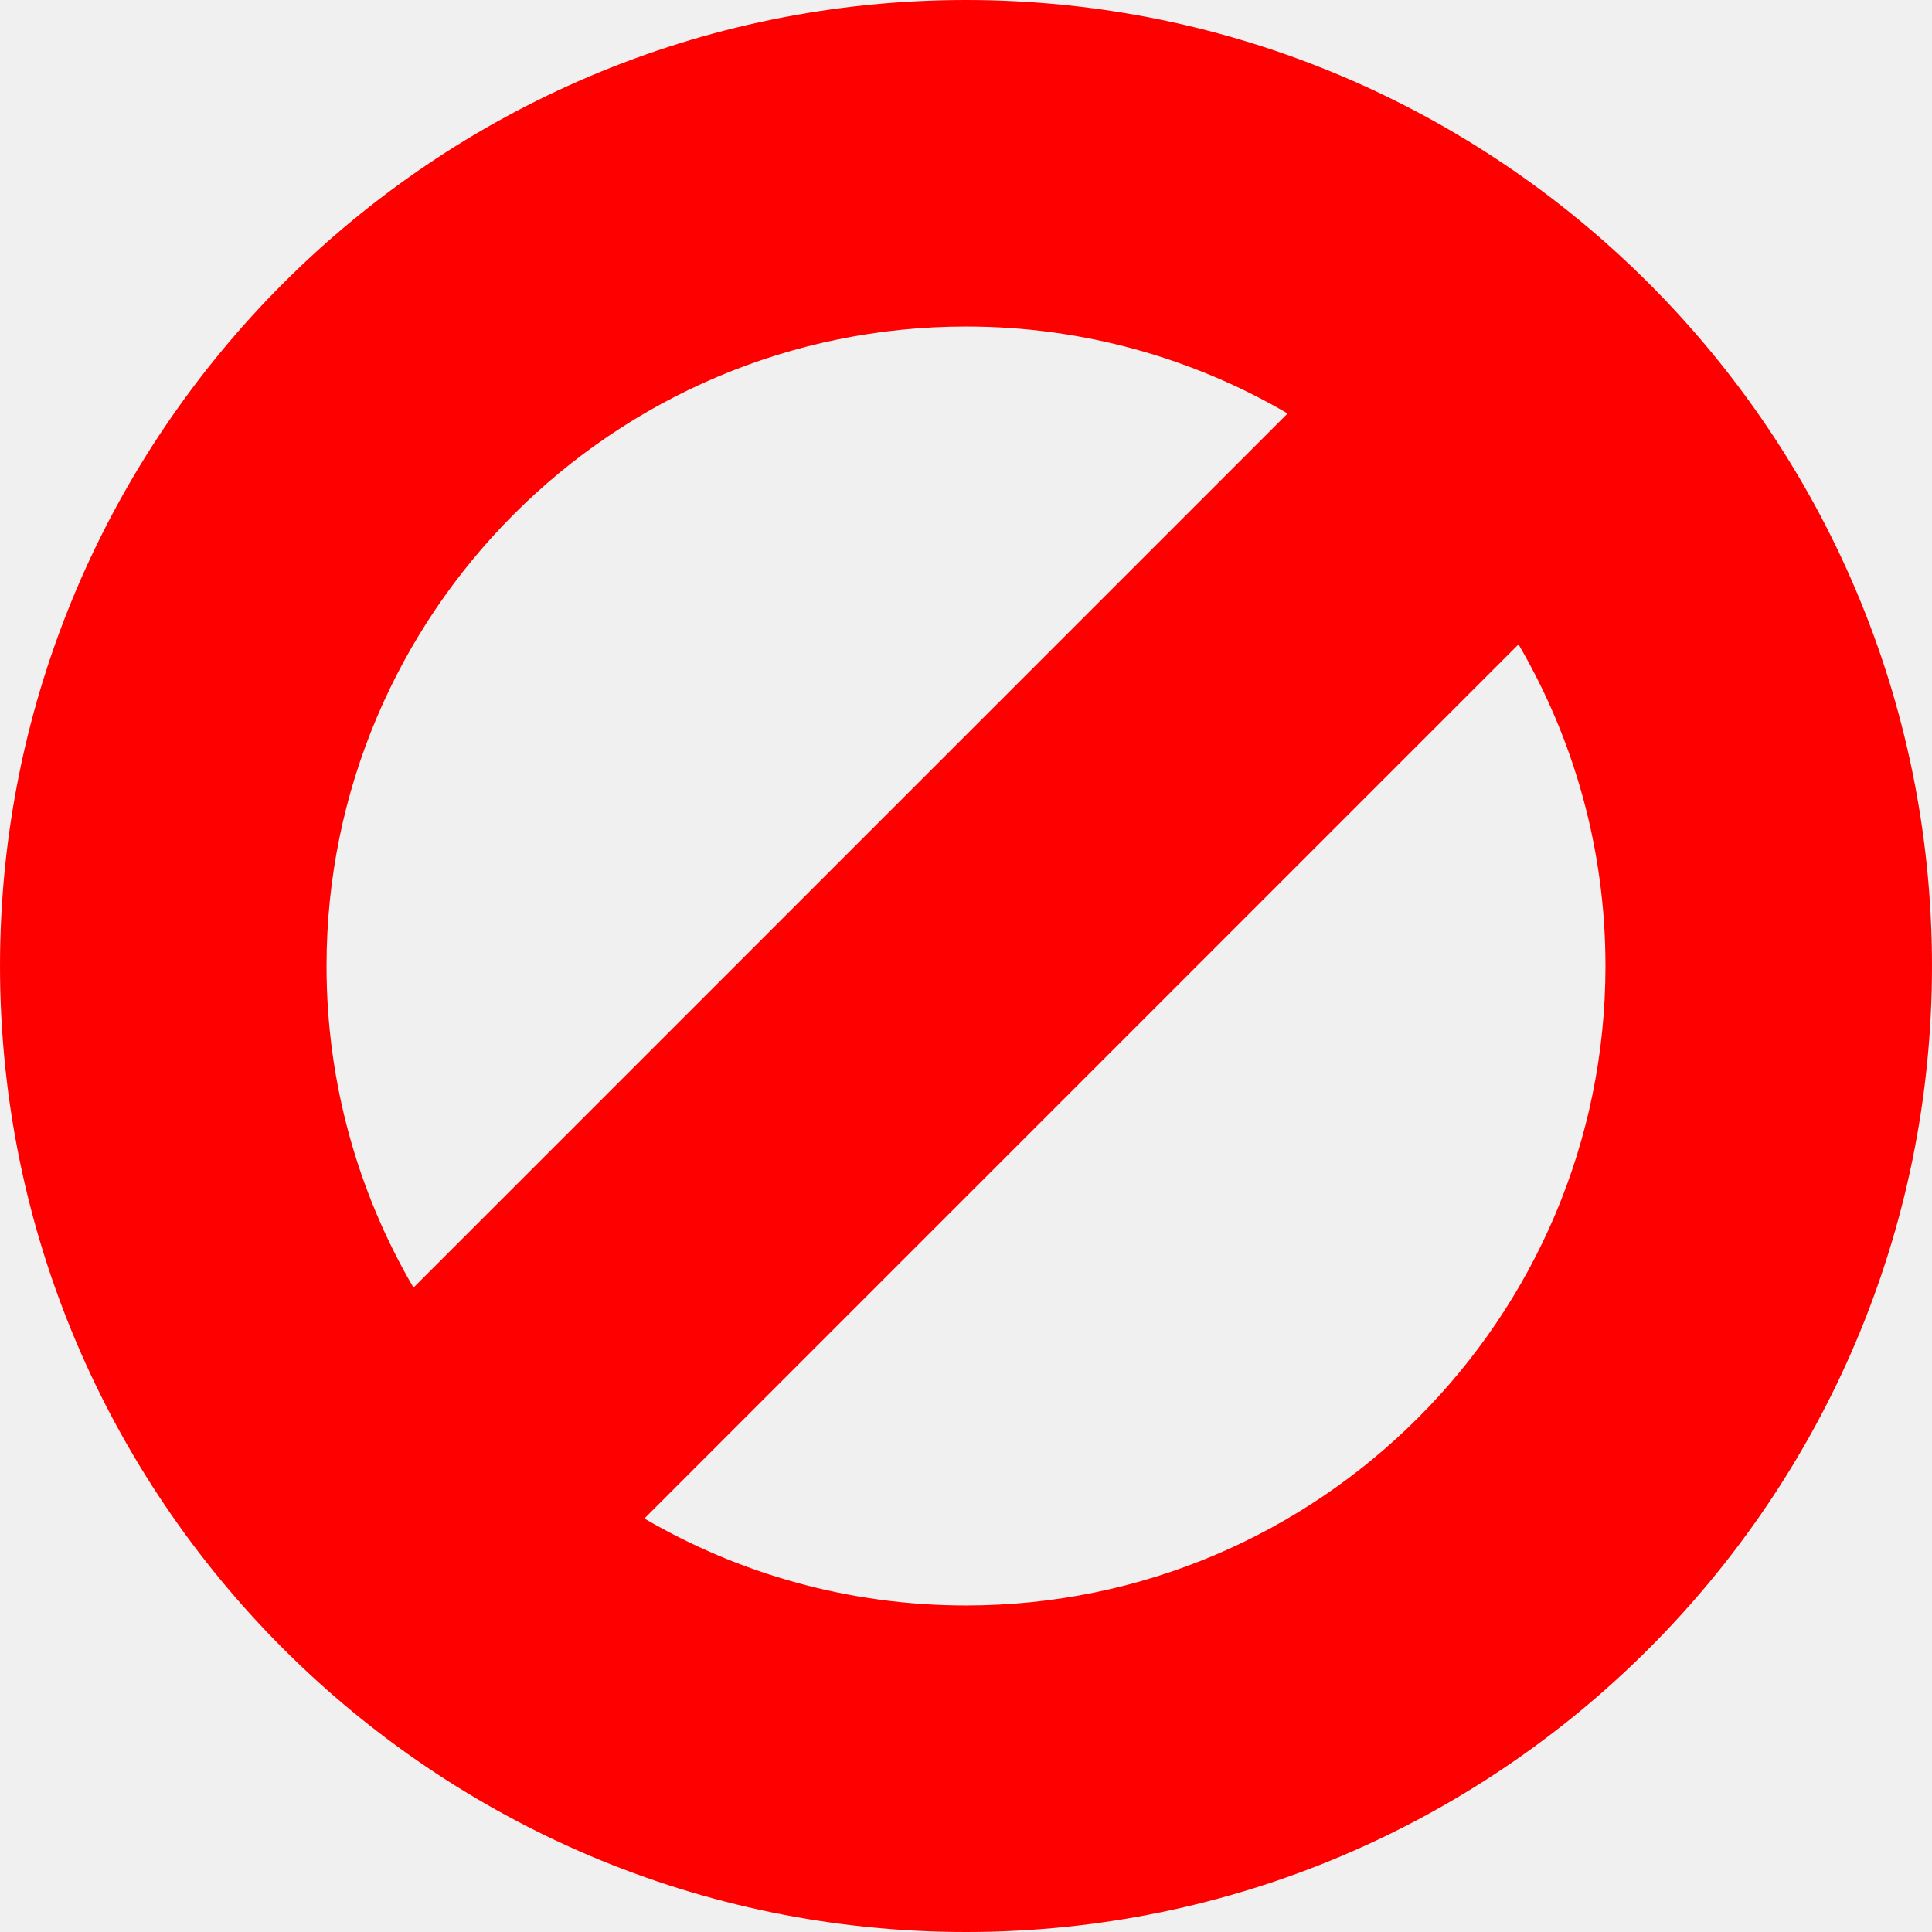
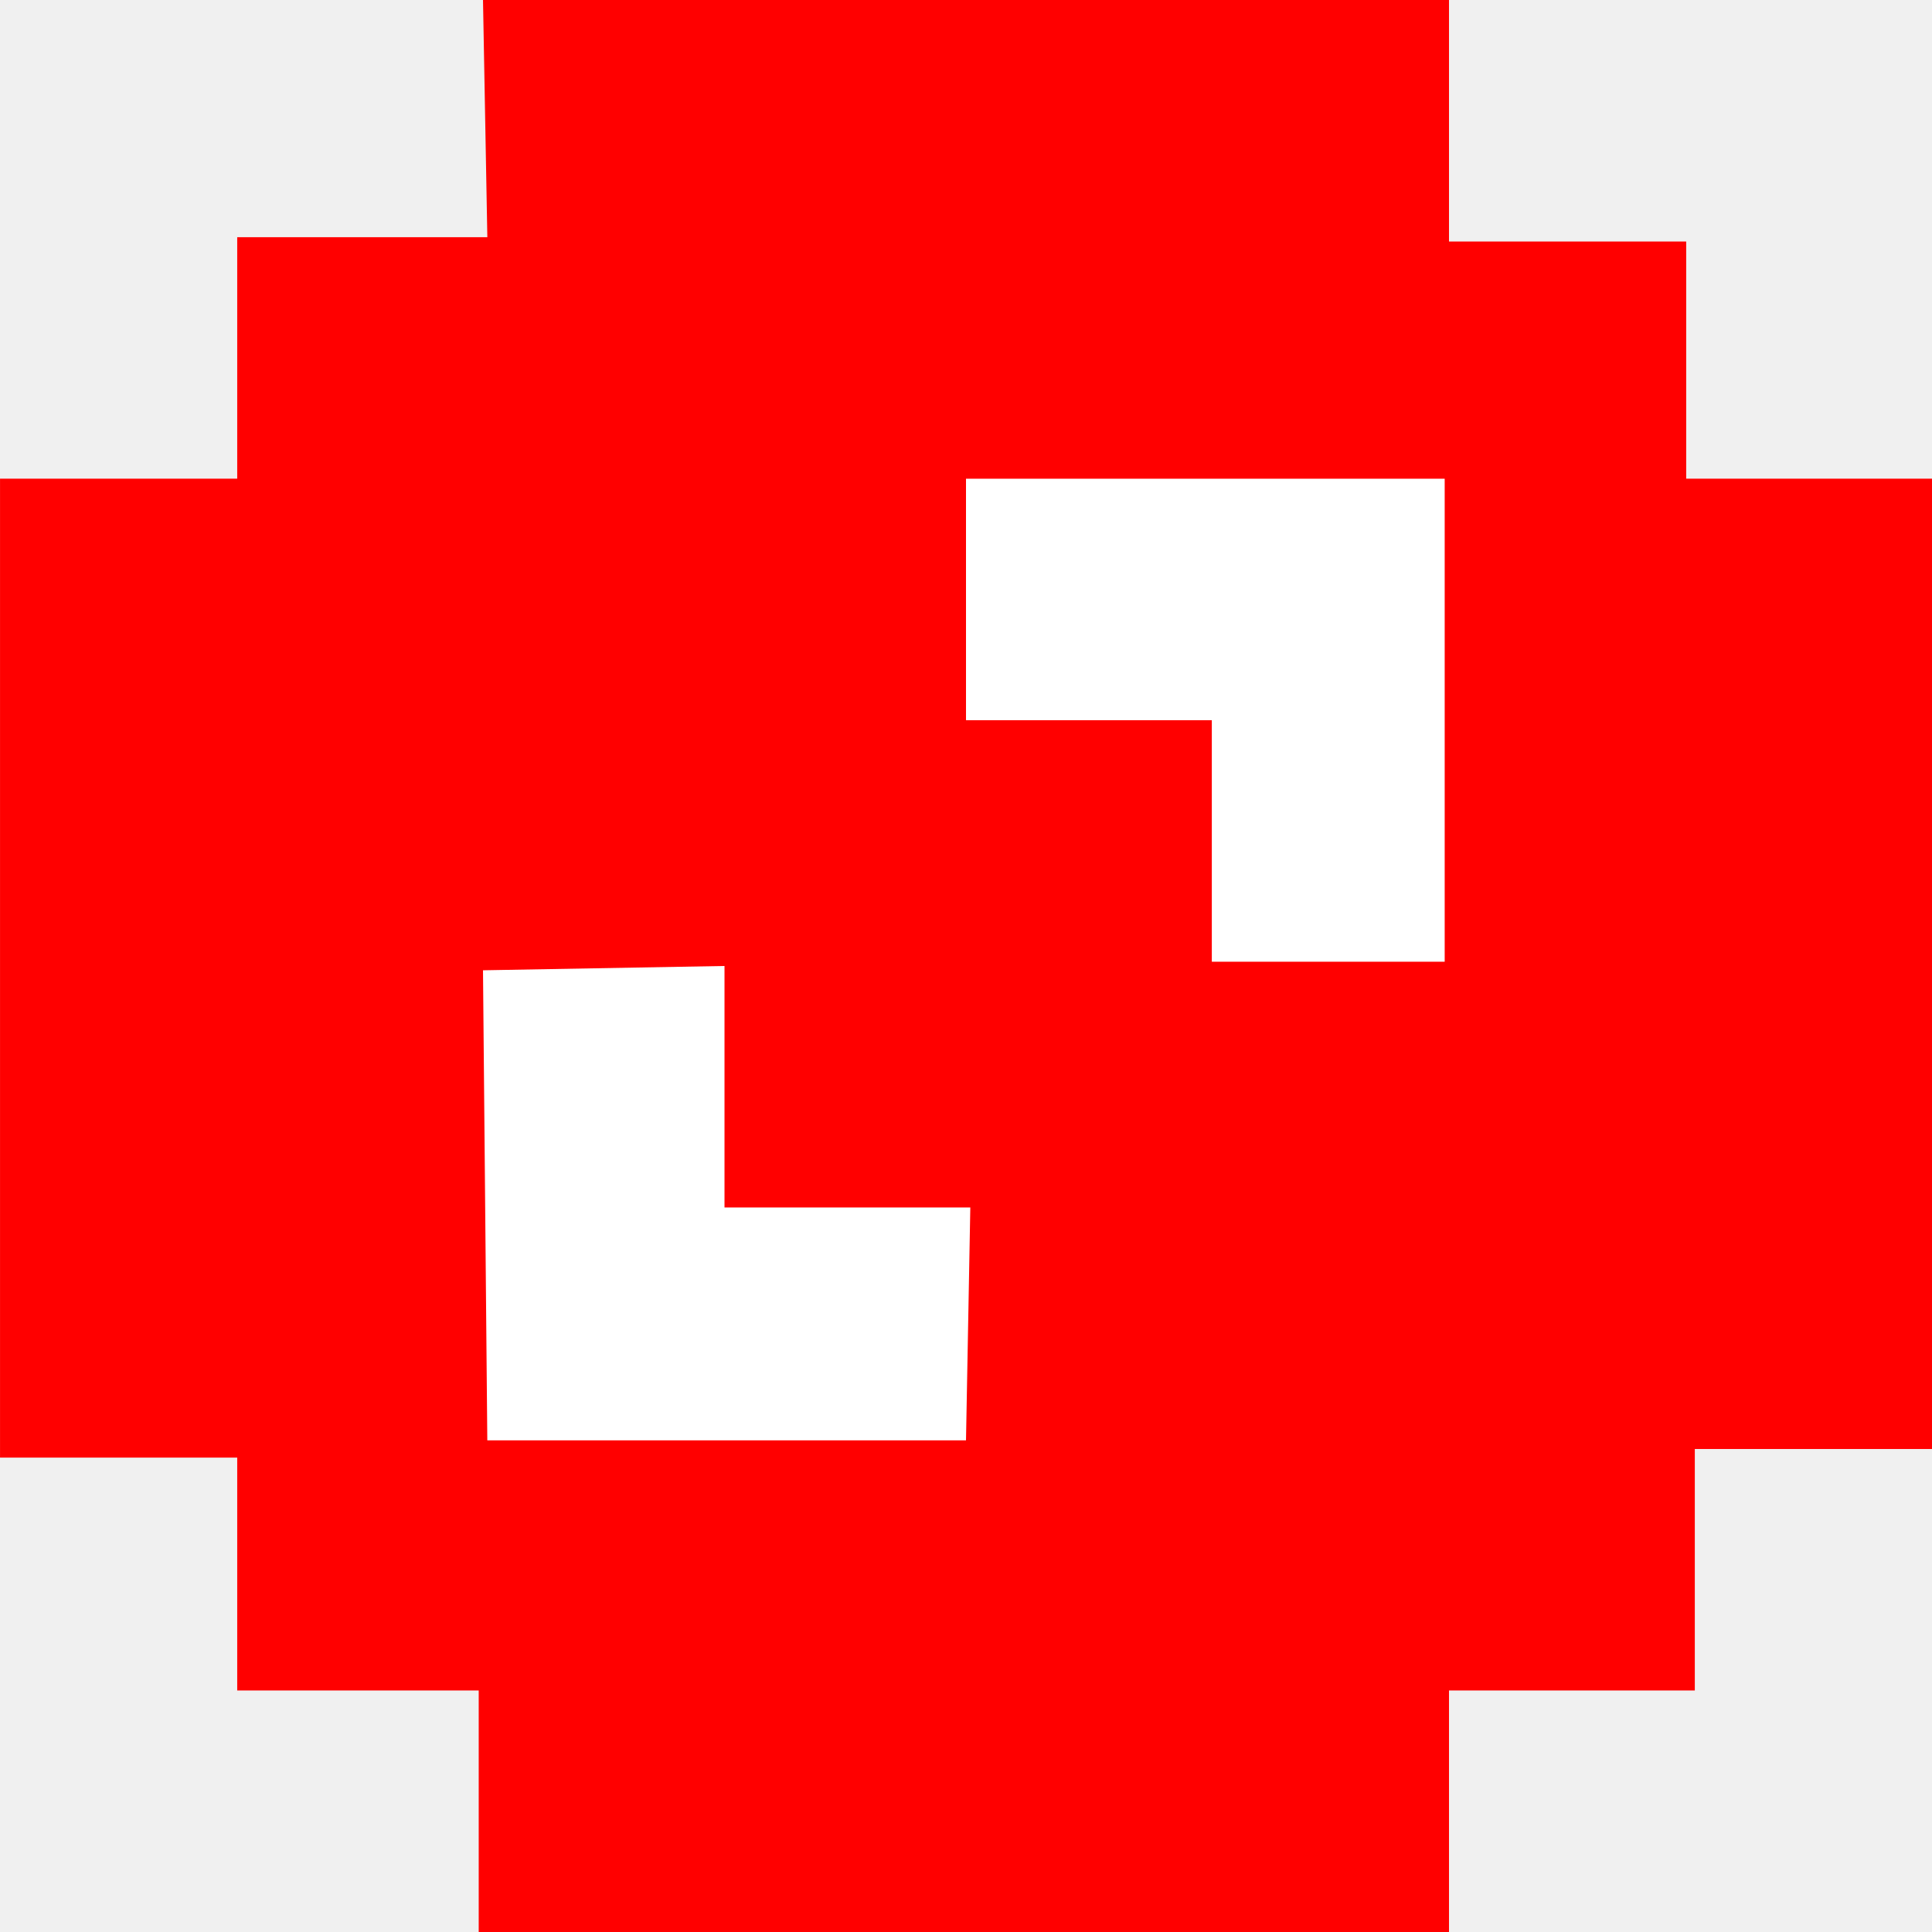
- <svg xmlns="http://www.w3.org/2000/svg" version="1.1" id="Capa_1" x="0px" y="0px" viewBox="0 0 380 380" style="enable-background:new 0 0 380 380;" xml:space="preserve">
-   <path fill="red" d="M190.001,0C85.233,0,0.001,85.233,0.001,190s85.231,190,189.999,190c104.767,0,189.998-85.233,189.998-190  S294.767,0,190.001,0z M190.001,64.225c23.047,0,44.662,6.237,63.258,17.103l-171.93,171.93  C70.462,234.663,64.225,213.047,64.225,190C64.225,120.647,120.649,64.225,190.001,64.225z M190.001,315.775  c-23.048,0-44.662-6.237-63.258-17.103l171.93-171.93c10.866,18.596,17.103,40.211,17.103,63.258  C315.776,259.353,259.352,315.775,190.001,315.775z" />
+ <svg xmlns="http://www.w3.org/2000/svg" id="svg4157" height="90.311mm" width="90.311mm" version="1.1" viewBox="0 0 320 320">
+   <g id="layer1" fill-rule="evenodd" transform="translate(-170.71 -140.22)">
+     <path id="path4176" d="m250.71 140.22h160v40h39.286v39.286h40.714v160.71h-39.286v40h-40.714v40h-160.71v-40h-40v-38.571h-39.286v-162.14h39.286v-40h41.429z" fill="#f00" />
+     <path id="path4180" d="m330.71 219.51h79.286v80h-38.571v-40h-40.714z" fill="#fff" />
+     <path id="path4182" d="m250.71 300.93 0.714 77.857h79.286l0.714-38.571h-40.714v-40z" fill="#fff" />
+   </g>
</svg>
